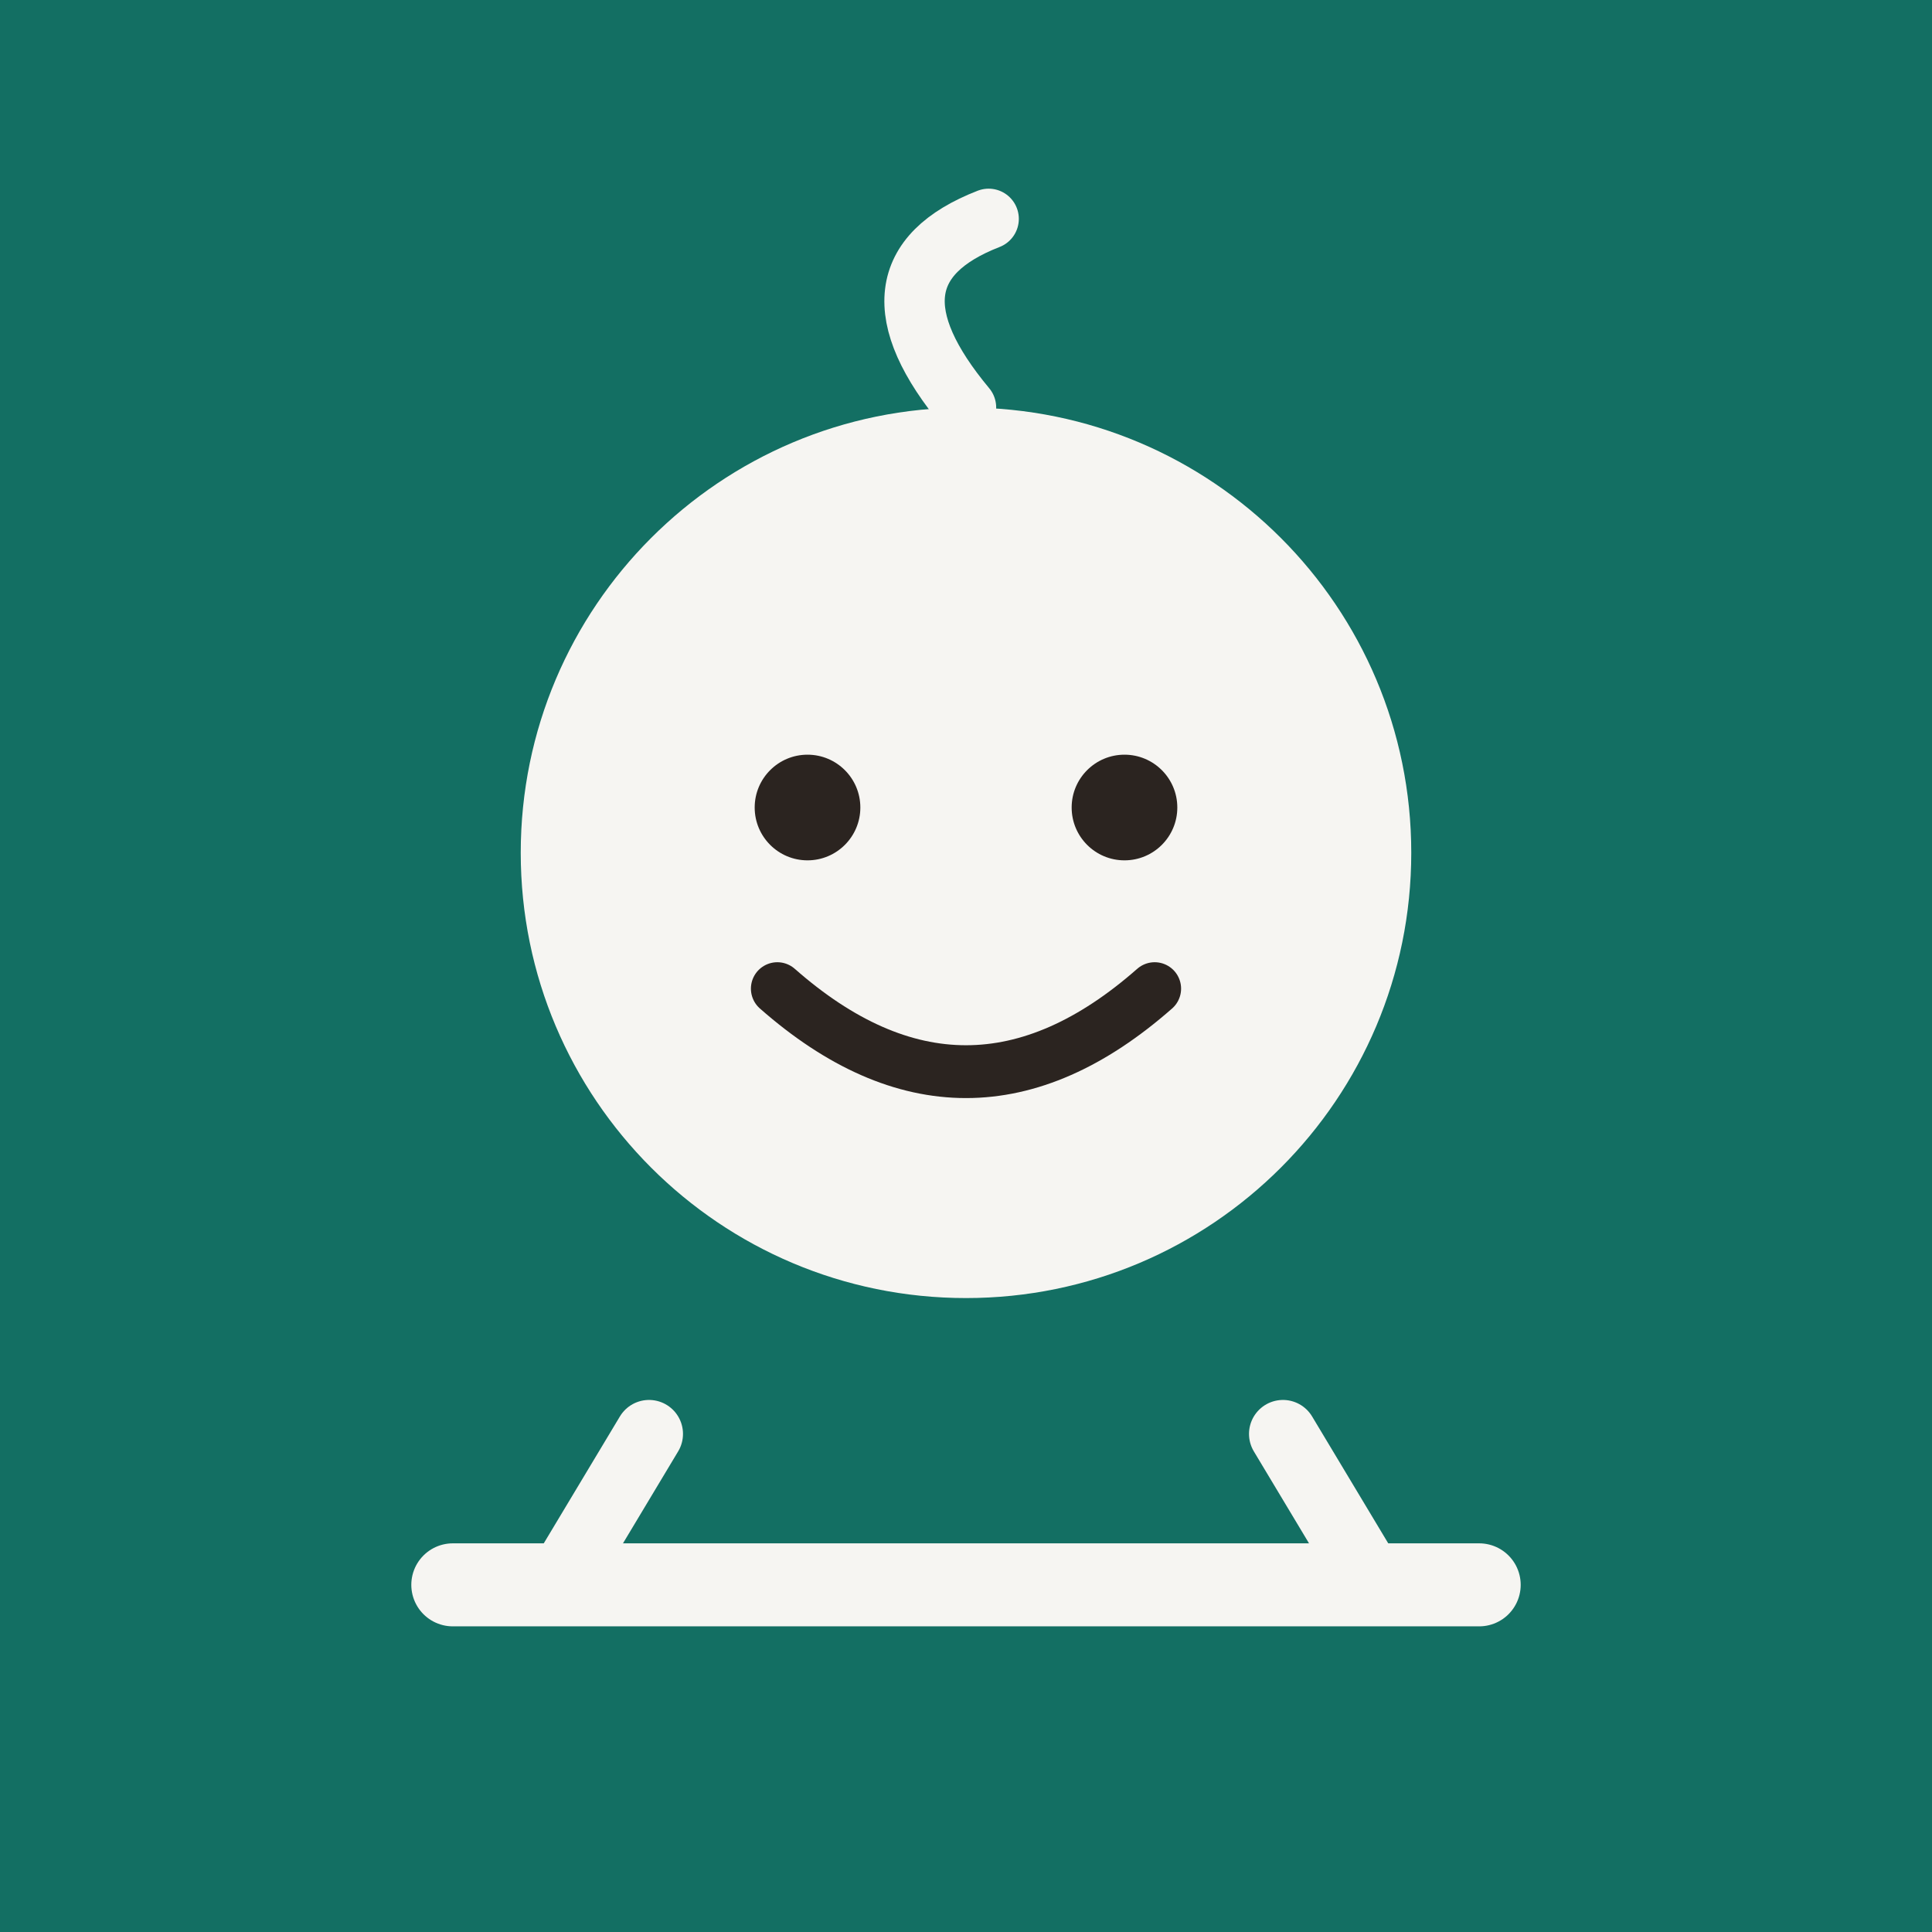
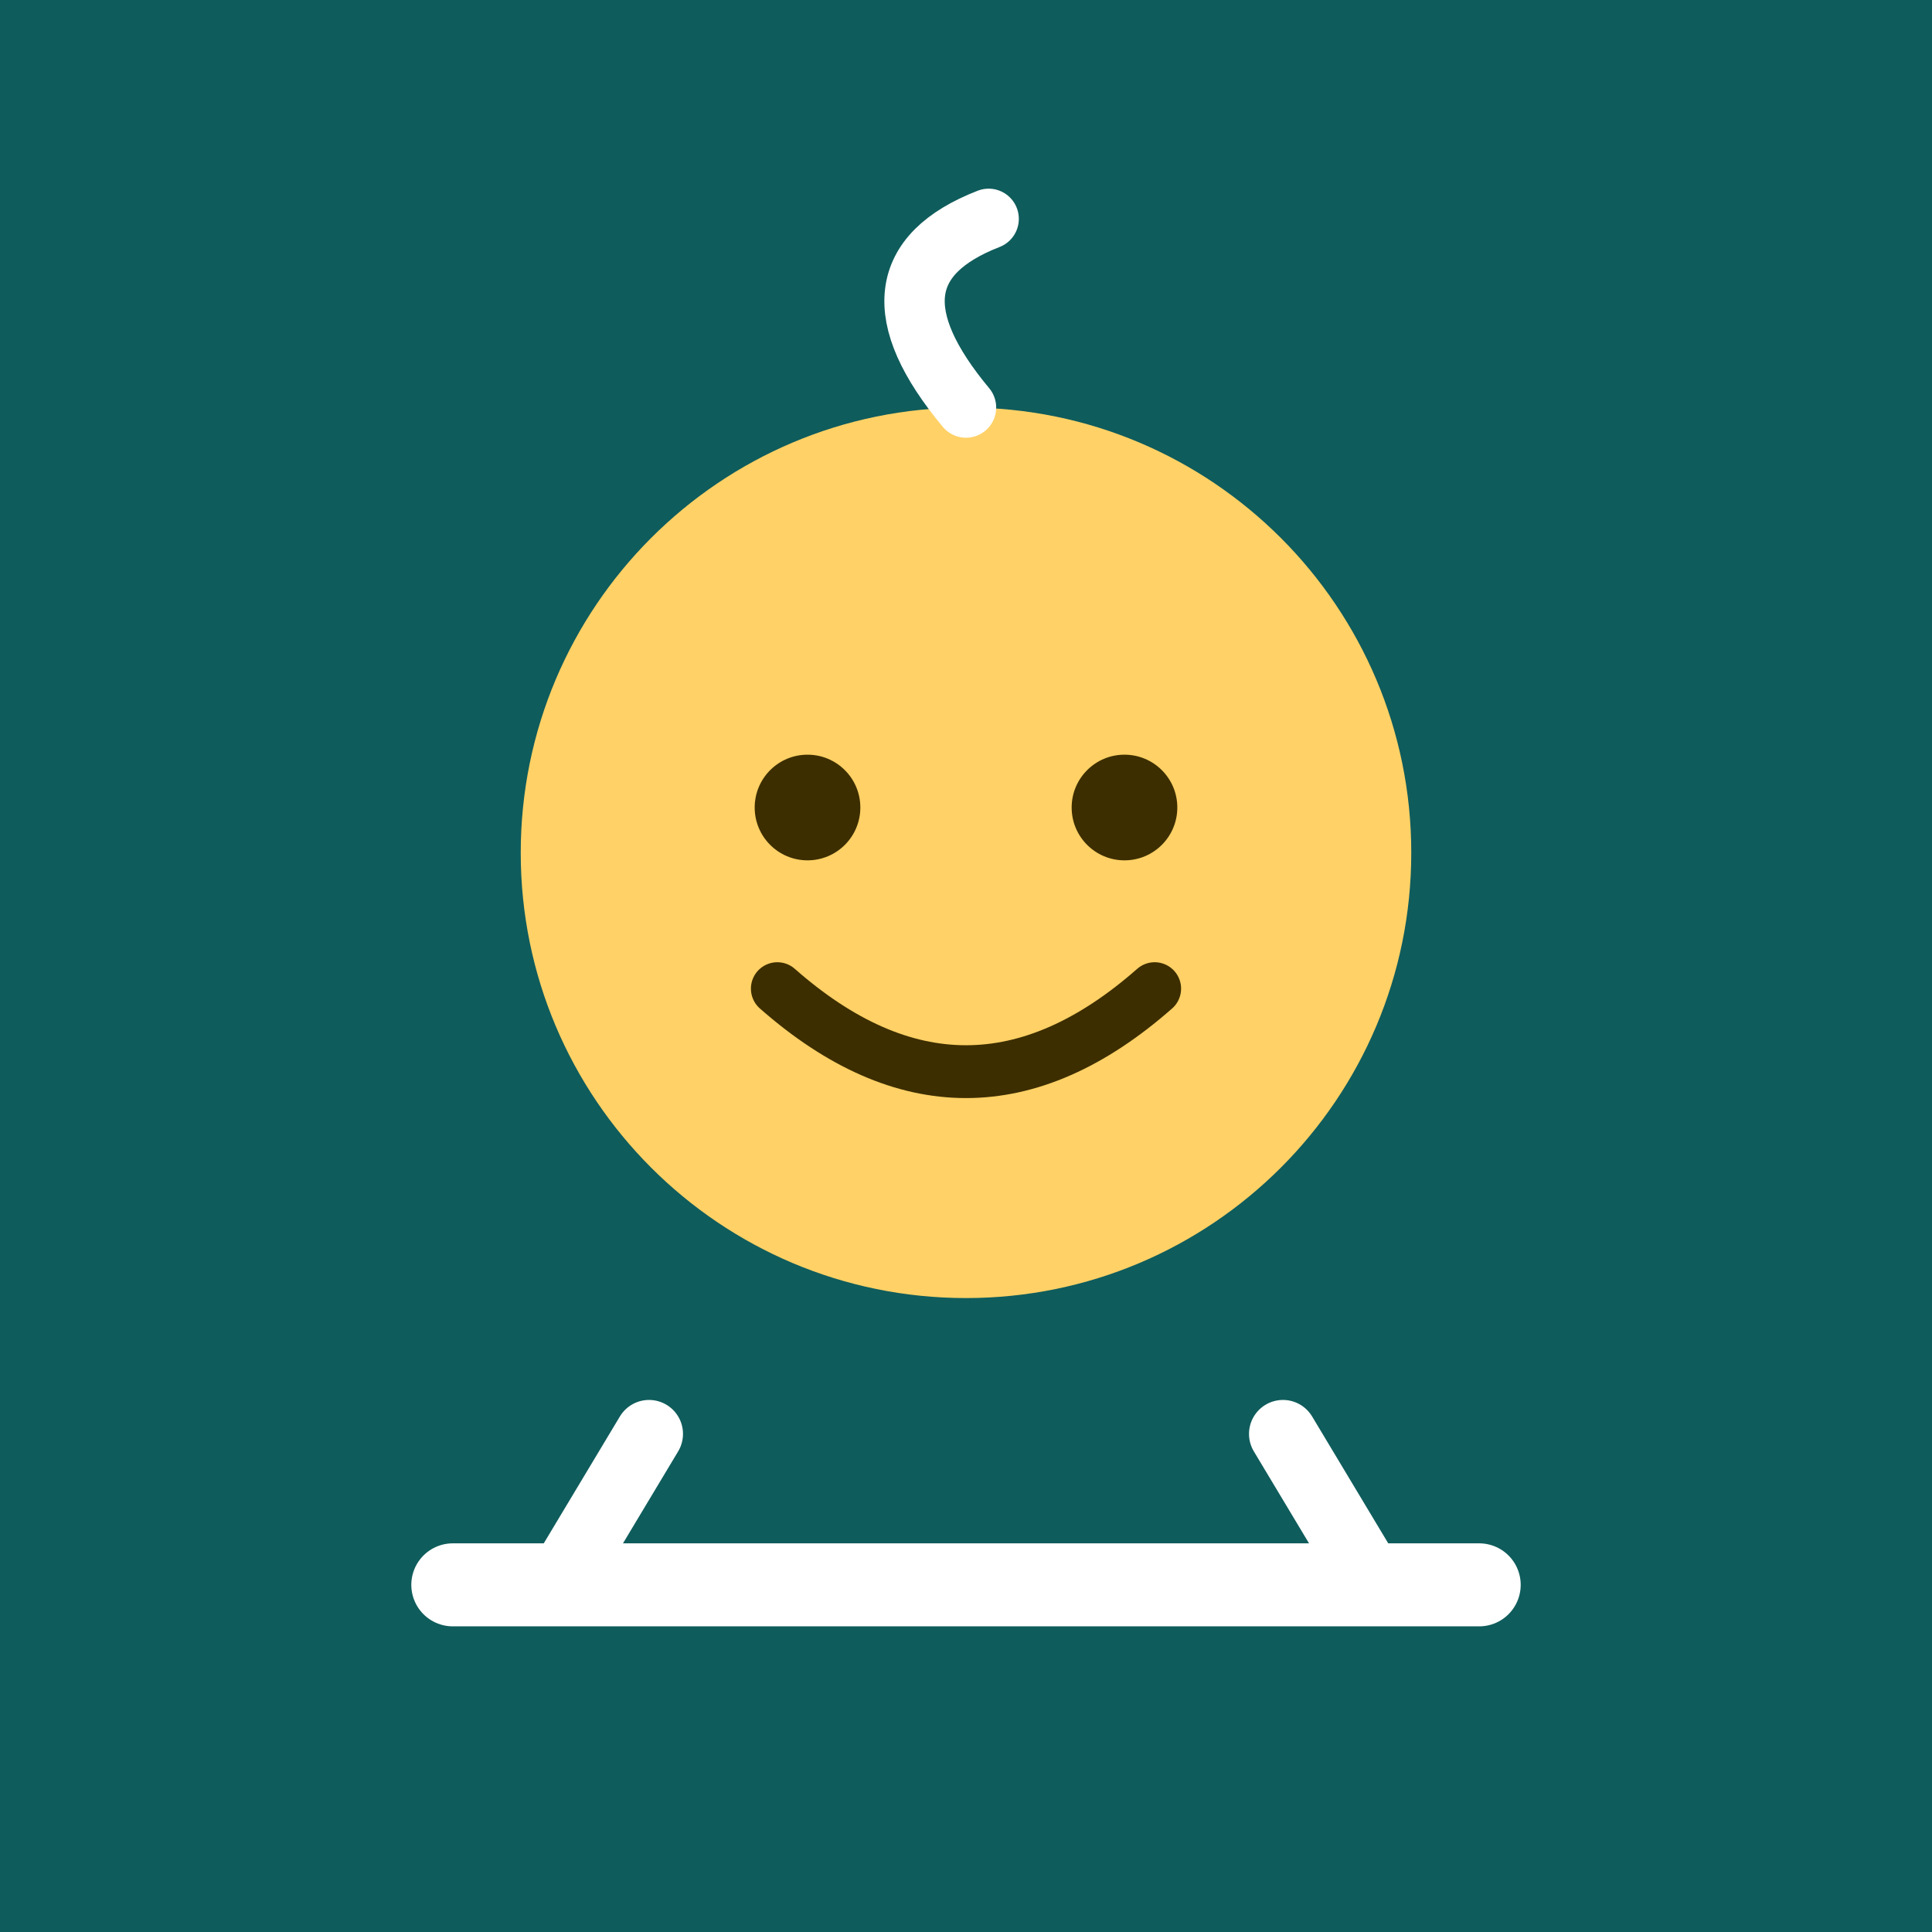
<svg xmlns="http://www.w3.org/2000/svg" viewBox="0 0 512 512">
-   <rect width="512" height="512" rx="0" fill="#136f63" />
-   <circle cx="256" cy="226" r="118" fill="#f6f5f2" />
-   <circle cx="214" cy="214" r="14" fill="#2b2420" />
-   <circle cx="298" cy="214" r="14" fill="#2b2420" />
-   <path d="M206 262 q50 44 100 0" stroke="#2b2420" stroke-width="14" fill="none" stroke-linecap="round" />
-   <path d="M256 108 q-30 -36 6 -50" stroke="#f6f5f2" stroke-width="16" fill="none" stroke-linecap="round" />
-   <path d="M120 420 h272" stroke="#f6f5f2" stroke-width="22" stroke-linecap="round" />
-   <path d="M172 380 l-24 40 M340 380 l24 40" stroke="#f6f5f2" stroke-width="18" stroke-linecap="round" />
+   <rect width="512" height="512" rx="0" fill="#0f5c5c" />
+   <circle cx="256" cy="226" r="118" fill="#ffd166" />
+   <circle cx="214" cy="214" r="14" fill="#3d2e00" />
+   <circle cx="298" cy="214" r="14" fill="#3d2e00" />
+   <path d="M206 262 q50 44 100 0" stroke="#3d2e00" stroke-width="14" fill="none" stroke-linecap="round" />
+   <path d="M256 108 q-30 -36 6 -50" stroke="#ffffff" stroke-width="16" fill="none" stroke-linecap="round" />
+   <path d="M120 420 h272" stroke="#ffffff" stroke-width="22" stroke-linecap="round" />
+   <path d="M172 380 l-24 40 M340 380 l24 40" stroke="#ffffff" stroke-width="18" stroke-linecap="round" />
</svg>
